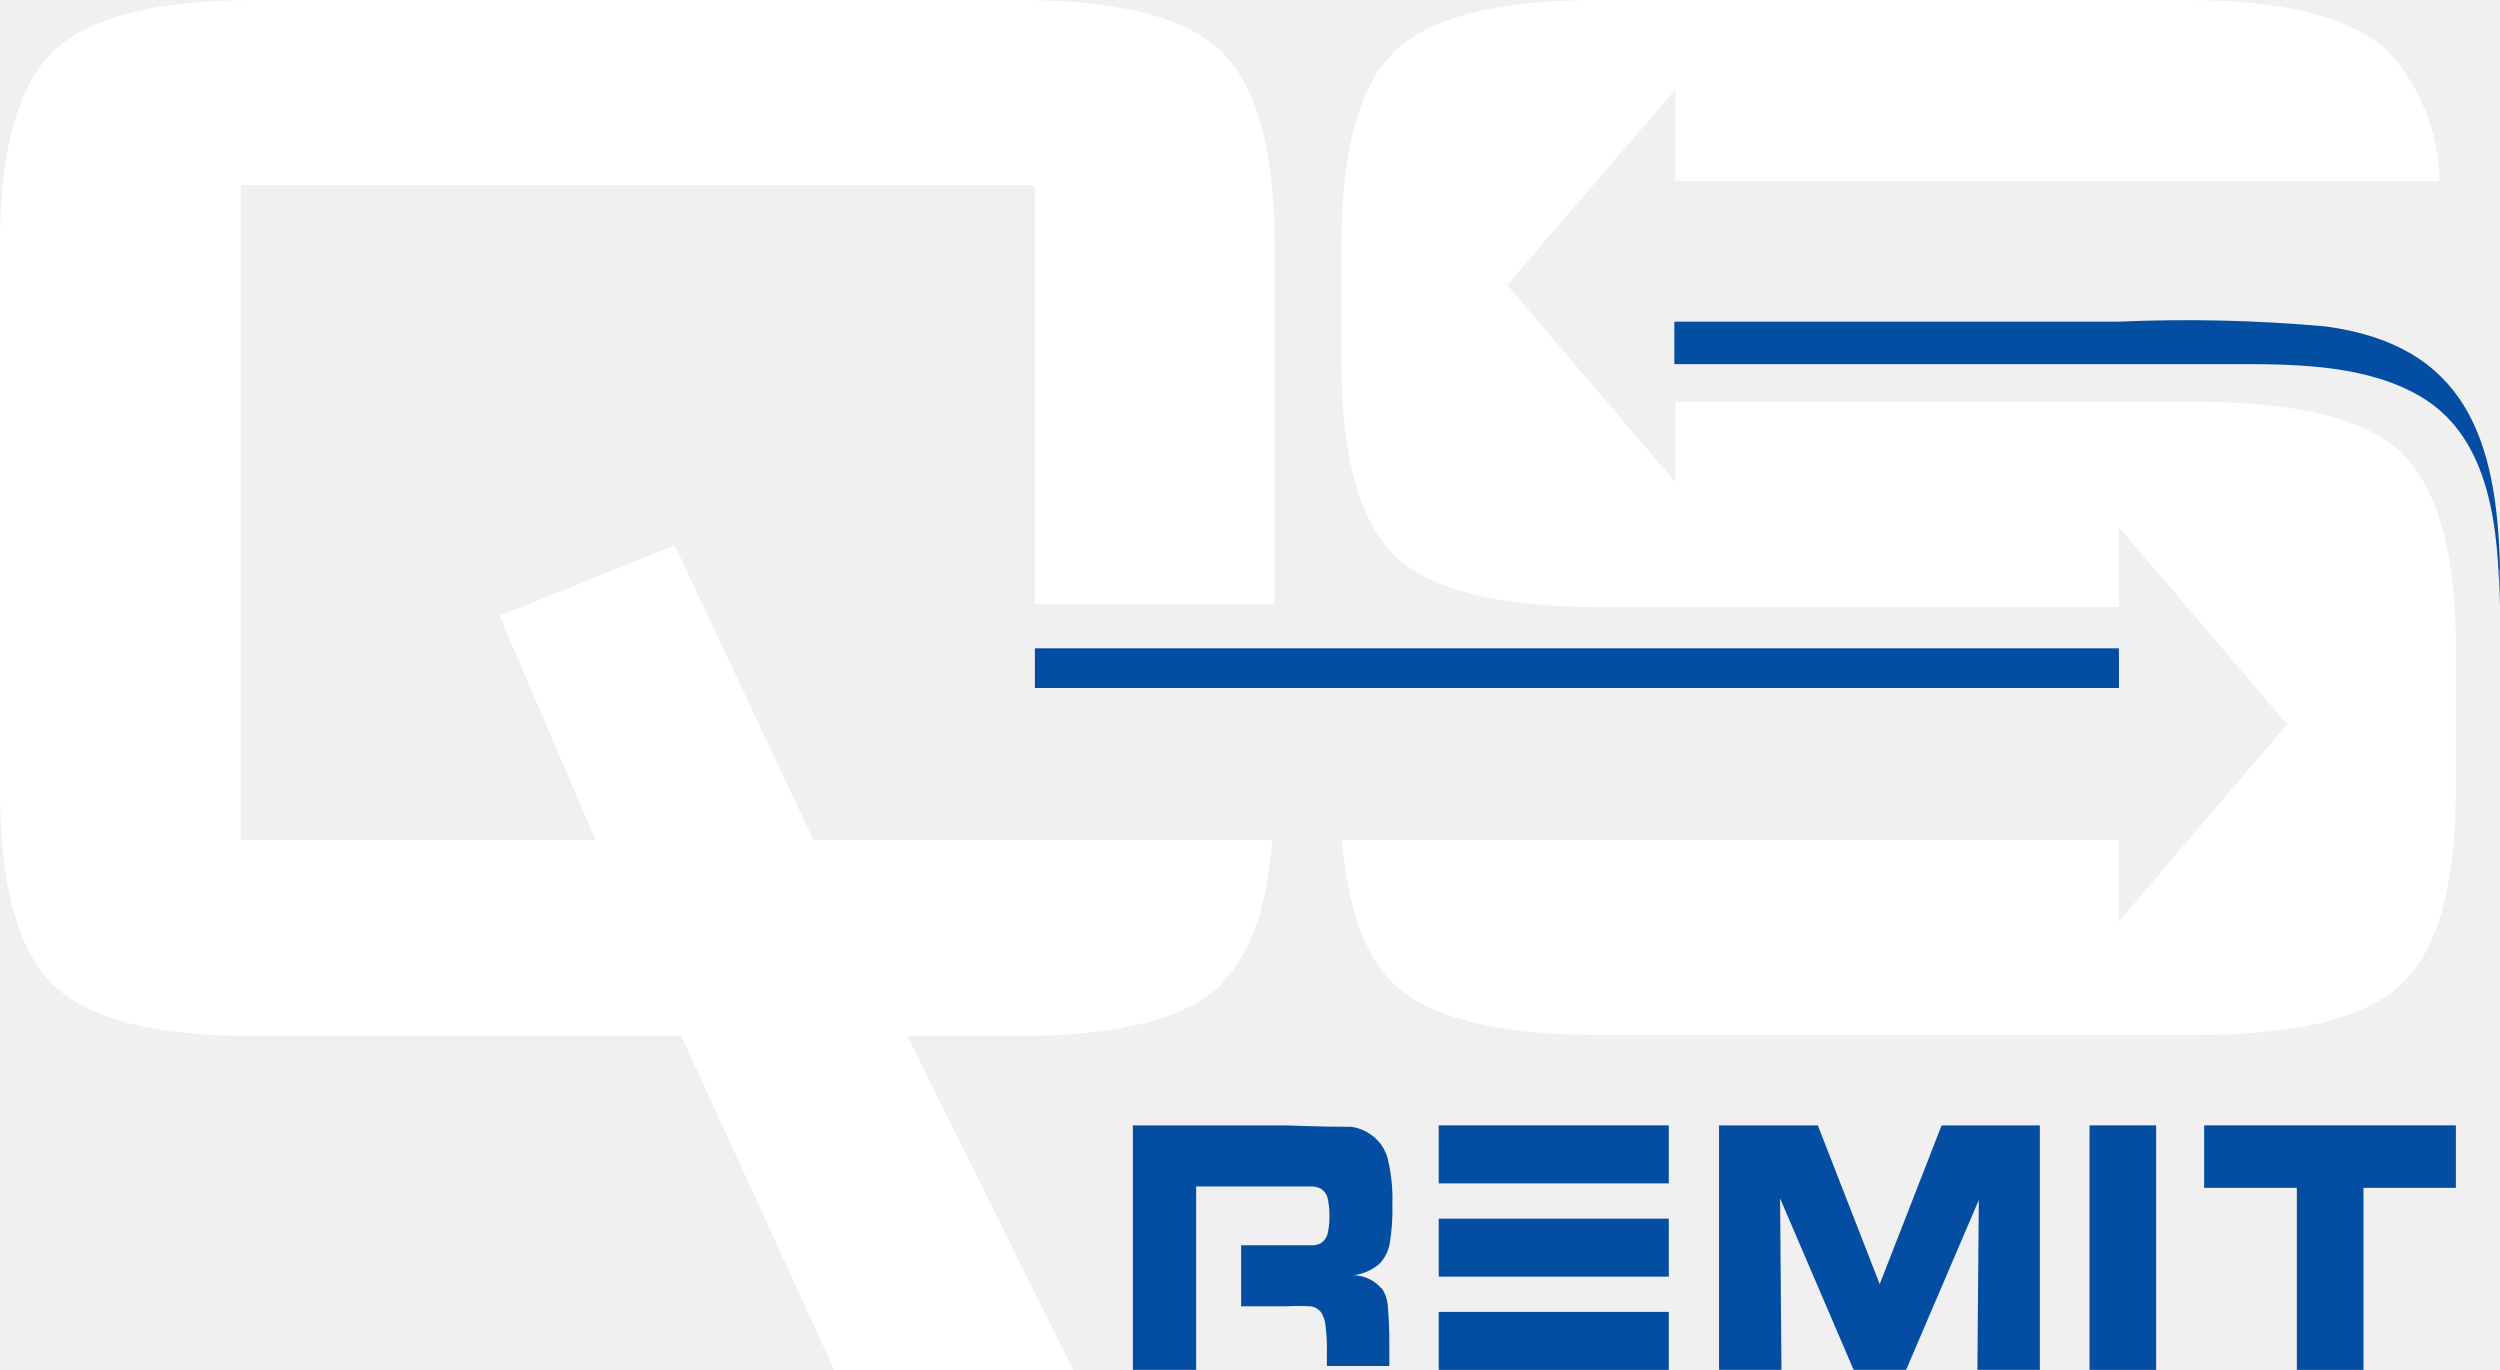
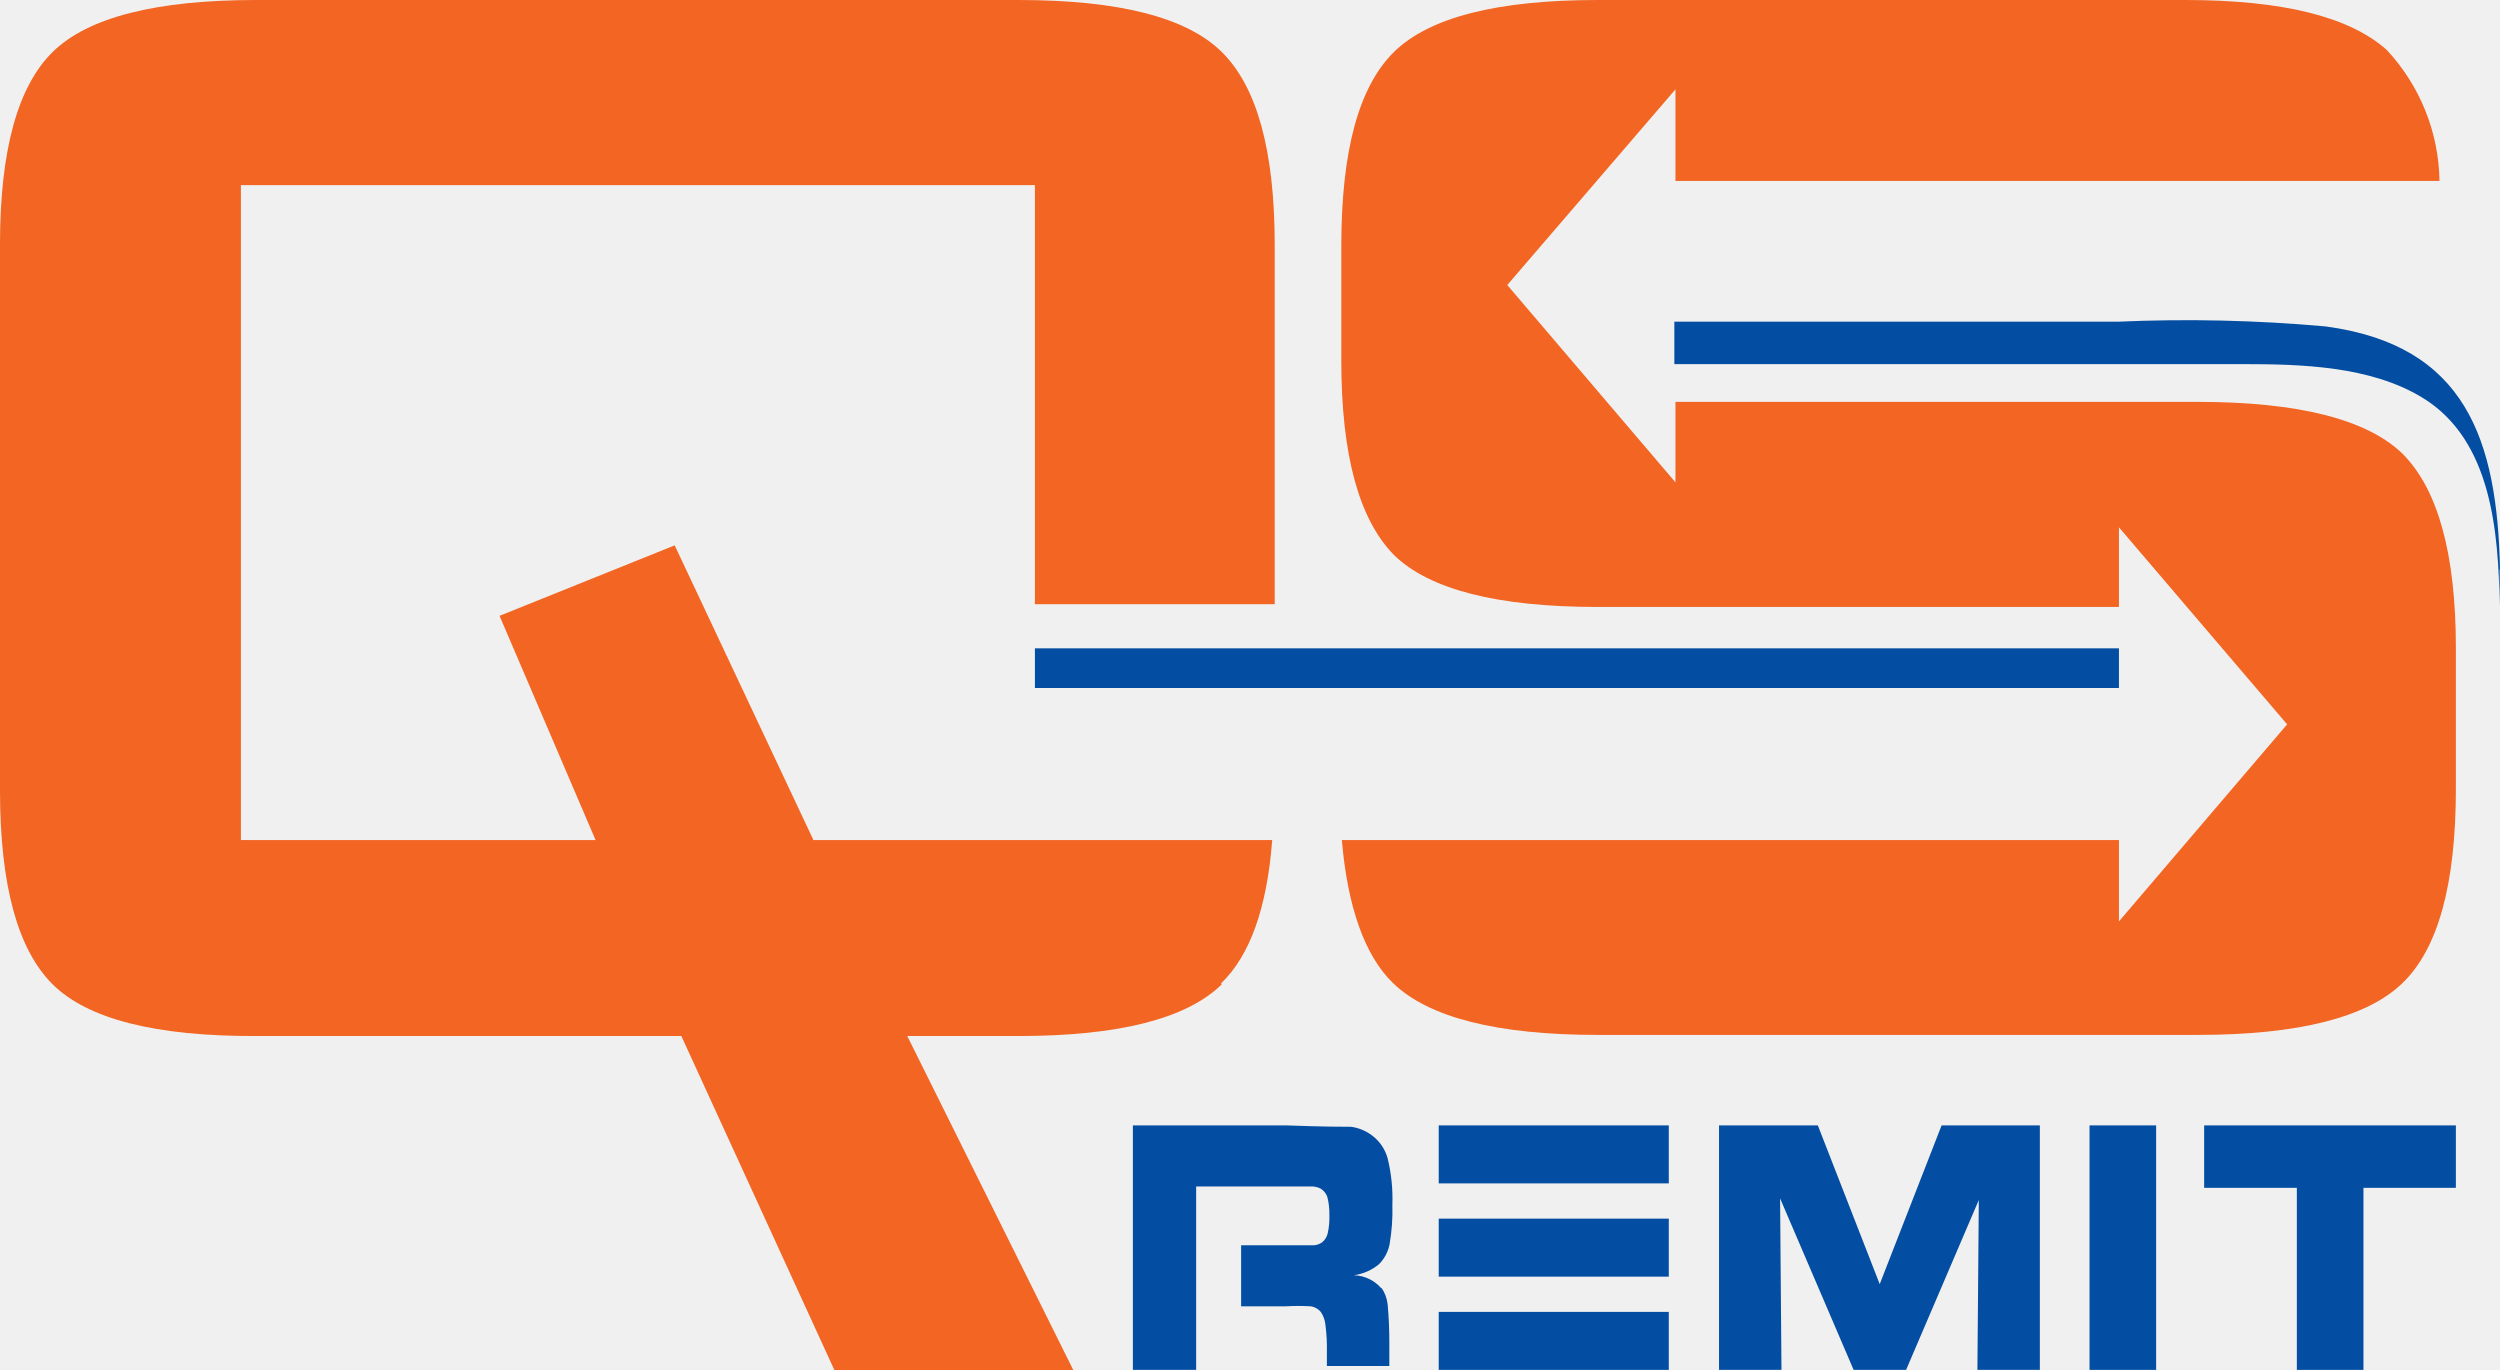
<svg xmlns="http://www.w3.org/2000/svg" viewBox="0 0 90.08 49.36">
  <defs>
-     <style>.cls-1{fill:#034ea2;}.cls-2{fill:#fff;}</style>
+     <style>.cls-1{fill:#034ea2;}.cls-2{fill:#f26522;}</style>
  </defs>
  <g id="Layer_2" data-name="Layer 2">
    <g id="Layer_1-2" data-name="Layer 1">
      <g id="QS_LOGO" data-name="QS LOGO">
        <path class="cls-1" d="M37.29,24.79H76.35s0-1.43,0-1.43H37.29s0,1.43,0,1.43" />
        <path class="cls-2" d="M60.37,3.22v3.3H87.9A7.08,7.08,0,0,0,86,1.8C84.66.6,82.24,0,78.74,0H57.57q-5.43,0-7.34,1.87c-1.27,1.25-1.9,3.56-1.9,7V13q0,5.07,1.9,7c1.27,1.24,3.72,1.87,7.34,1.87H76.35V19l6.06,7.1-6.06,7.1V30.27h-28c.2,2.37.81,4.15,1.84,5.15,1.28,1.24,3.74,1.87,7.39,1.87h21.6c3.64,0,6.11-.63,7.39-1.87s1.92-3.56,1.92-7V23.35q0-5.07-1.92-7c-1.28-1.24-3.75-1.87-7.39-1.87H60.37v2.9l-6.06-7.11Z" />
        <path class="cls-1" d="M90.08,20.51c-.1-4.66-1.23-8.08-6.3-8.75a56.13,56.13,0,0,0-7.45-.17h-16v1.53H75.28c1.85,0,3.7,0,5.54,0,2.11,0,4.58.07,6.45,1.2,2.53,1.53,2.75,4.88,2.8,7.52,0,.06,0-1,0-1.33" />
        <path class="cls-2" d="M44,35.43q1.56-1.5,1.84-5.16H29.31l-5-10.62L18,22.19l3.46,8.08H8.68V6.67H37.29v15.1h8.64V8.82c0-3.39-.64-5.7-1.91-6.95S40.31,0,36.69,0H9.24Q3.81,0,1.9,1.87C.63,3.12,0,5.43,0,8.82V28.47q0,5.12,1.9,7t7.34,1.86H24.55l5.53,12.07h8.61l-6-12.07h4q5.43,0,7.33-1.86" />
        <rect class="cls-1" x="51.84" y="40.55" width="8.29" height="2.09" />
        <rect class="cls-1" x="51.84" y="43.91" width="8.29" height="2.09" />
        <rect class="cls-1" x="51.84" y="47.27" width="8.29" height="2.09" />
        <polygon class="cls-1" points="69.96 40.55 67.73 46.27 65.5 40.55 61.94 40.55 61.94 49.36 64.19 49.36 64.14 43.18 66.79 49.36 68.68 49.36 71.3 43.24 71.25 49.36 73.5 49.36 73.5 40.55 69.96 40.55" />
        <rect class="cls-1" x="75.29" y="40.55" width="2.4" height="8.81" />
        <polygon class="cls-1" points="79.42 40.55 88.49 40.55 88.49 42.8 85.16 42.8 85.16 49.36 82.76 49.36 82.76 42.8 79.42 42.8 79.42 40.55" />
        <path class="cls-1" d="M49.78,46.43a1.35,1.35,0,0,0-1-.48,1.79,1.79,0,0,0,.91-.4,1.39,1.39,0,0,0,.38-.72,7.07,7.07,0,0,0,.1-1.42A6.14,6.14,0,0,0,50,41.74a1.53,1.53,0,0,0-.58-.84,1.61,1.61,0,0,0-.74-.3c-.26,0-1,0-2.33-.05H40.82v8.81H43.1V42.75h3.2l1,0a.82.82,0,0,1,.29.08.58.58,0,0,1,.24.31,2.49,2.49,0,0,1,.07.65,2.59,2.59,0,0,1-.06.65.59.59,0,0,1-.21.33.63.63,0,0,1-.28.1l-1,0H44.72v2.2h1.59a7.74,7.74,0,0,1,.93,0,.58.58,0,0,1,.35.2,1,1,0,0,1,.17.48,6.65,6.65,0,0,1,.05,1v.47h2.25v-.82A14.82,14.82,0,0,0,50,47a1.32,1.32,0,0,0-.23-.61" />
      </g>
    </g>
  </g>
</svg>
